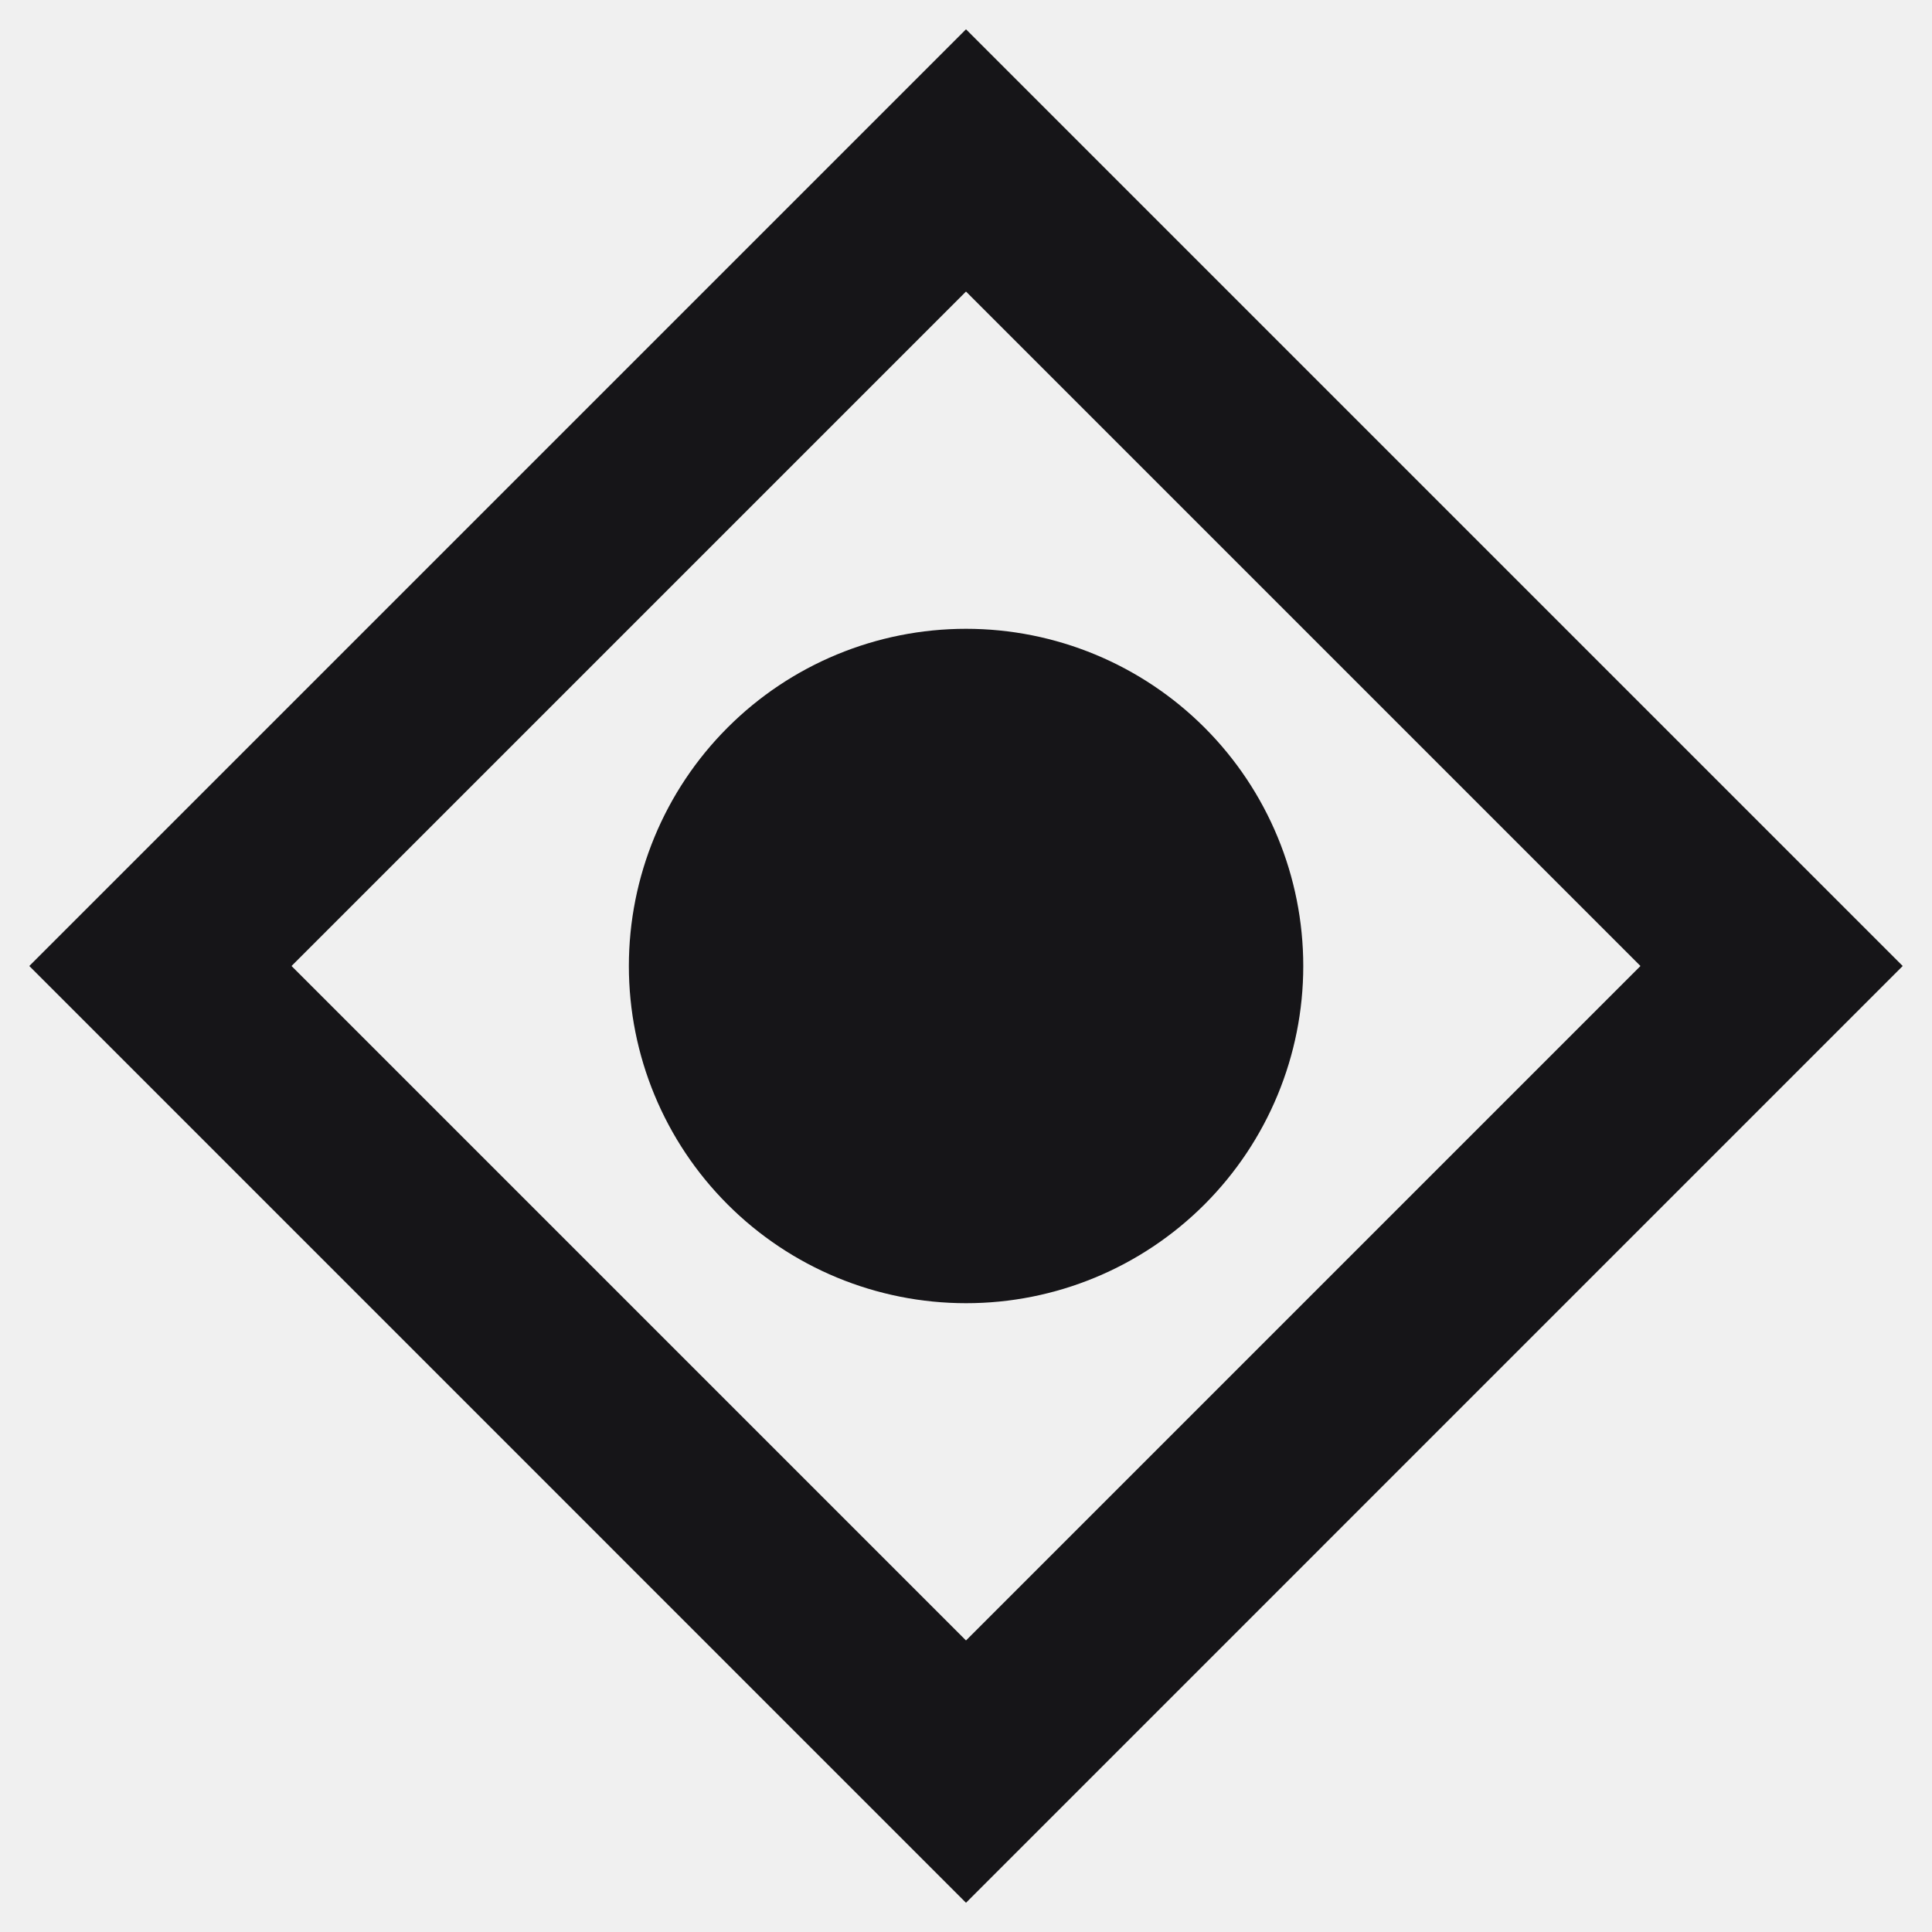
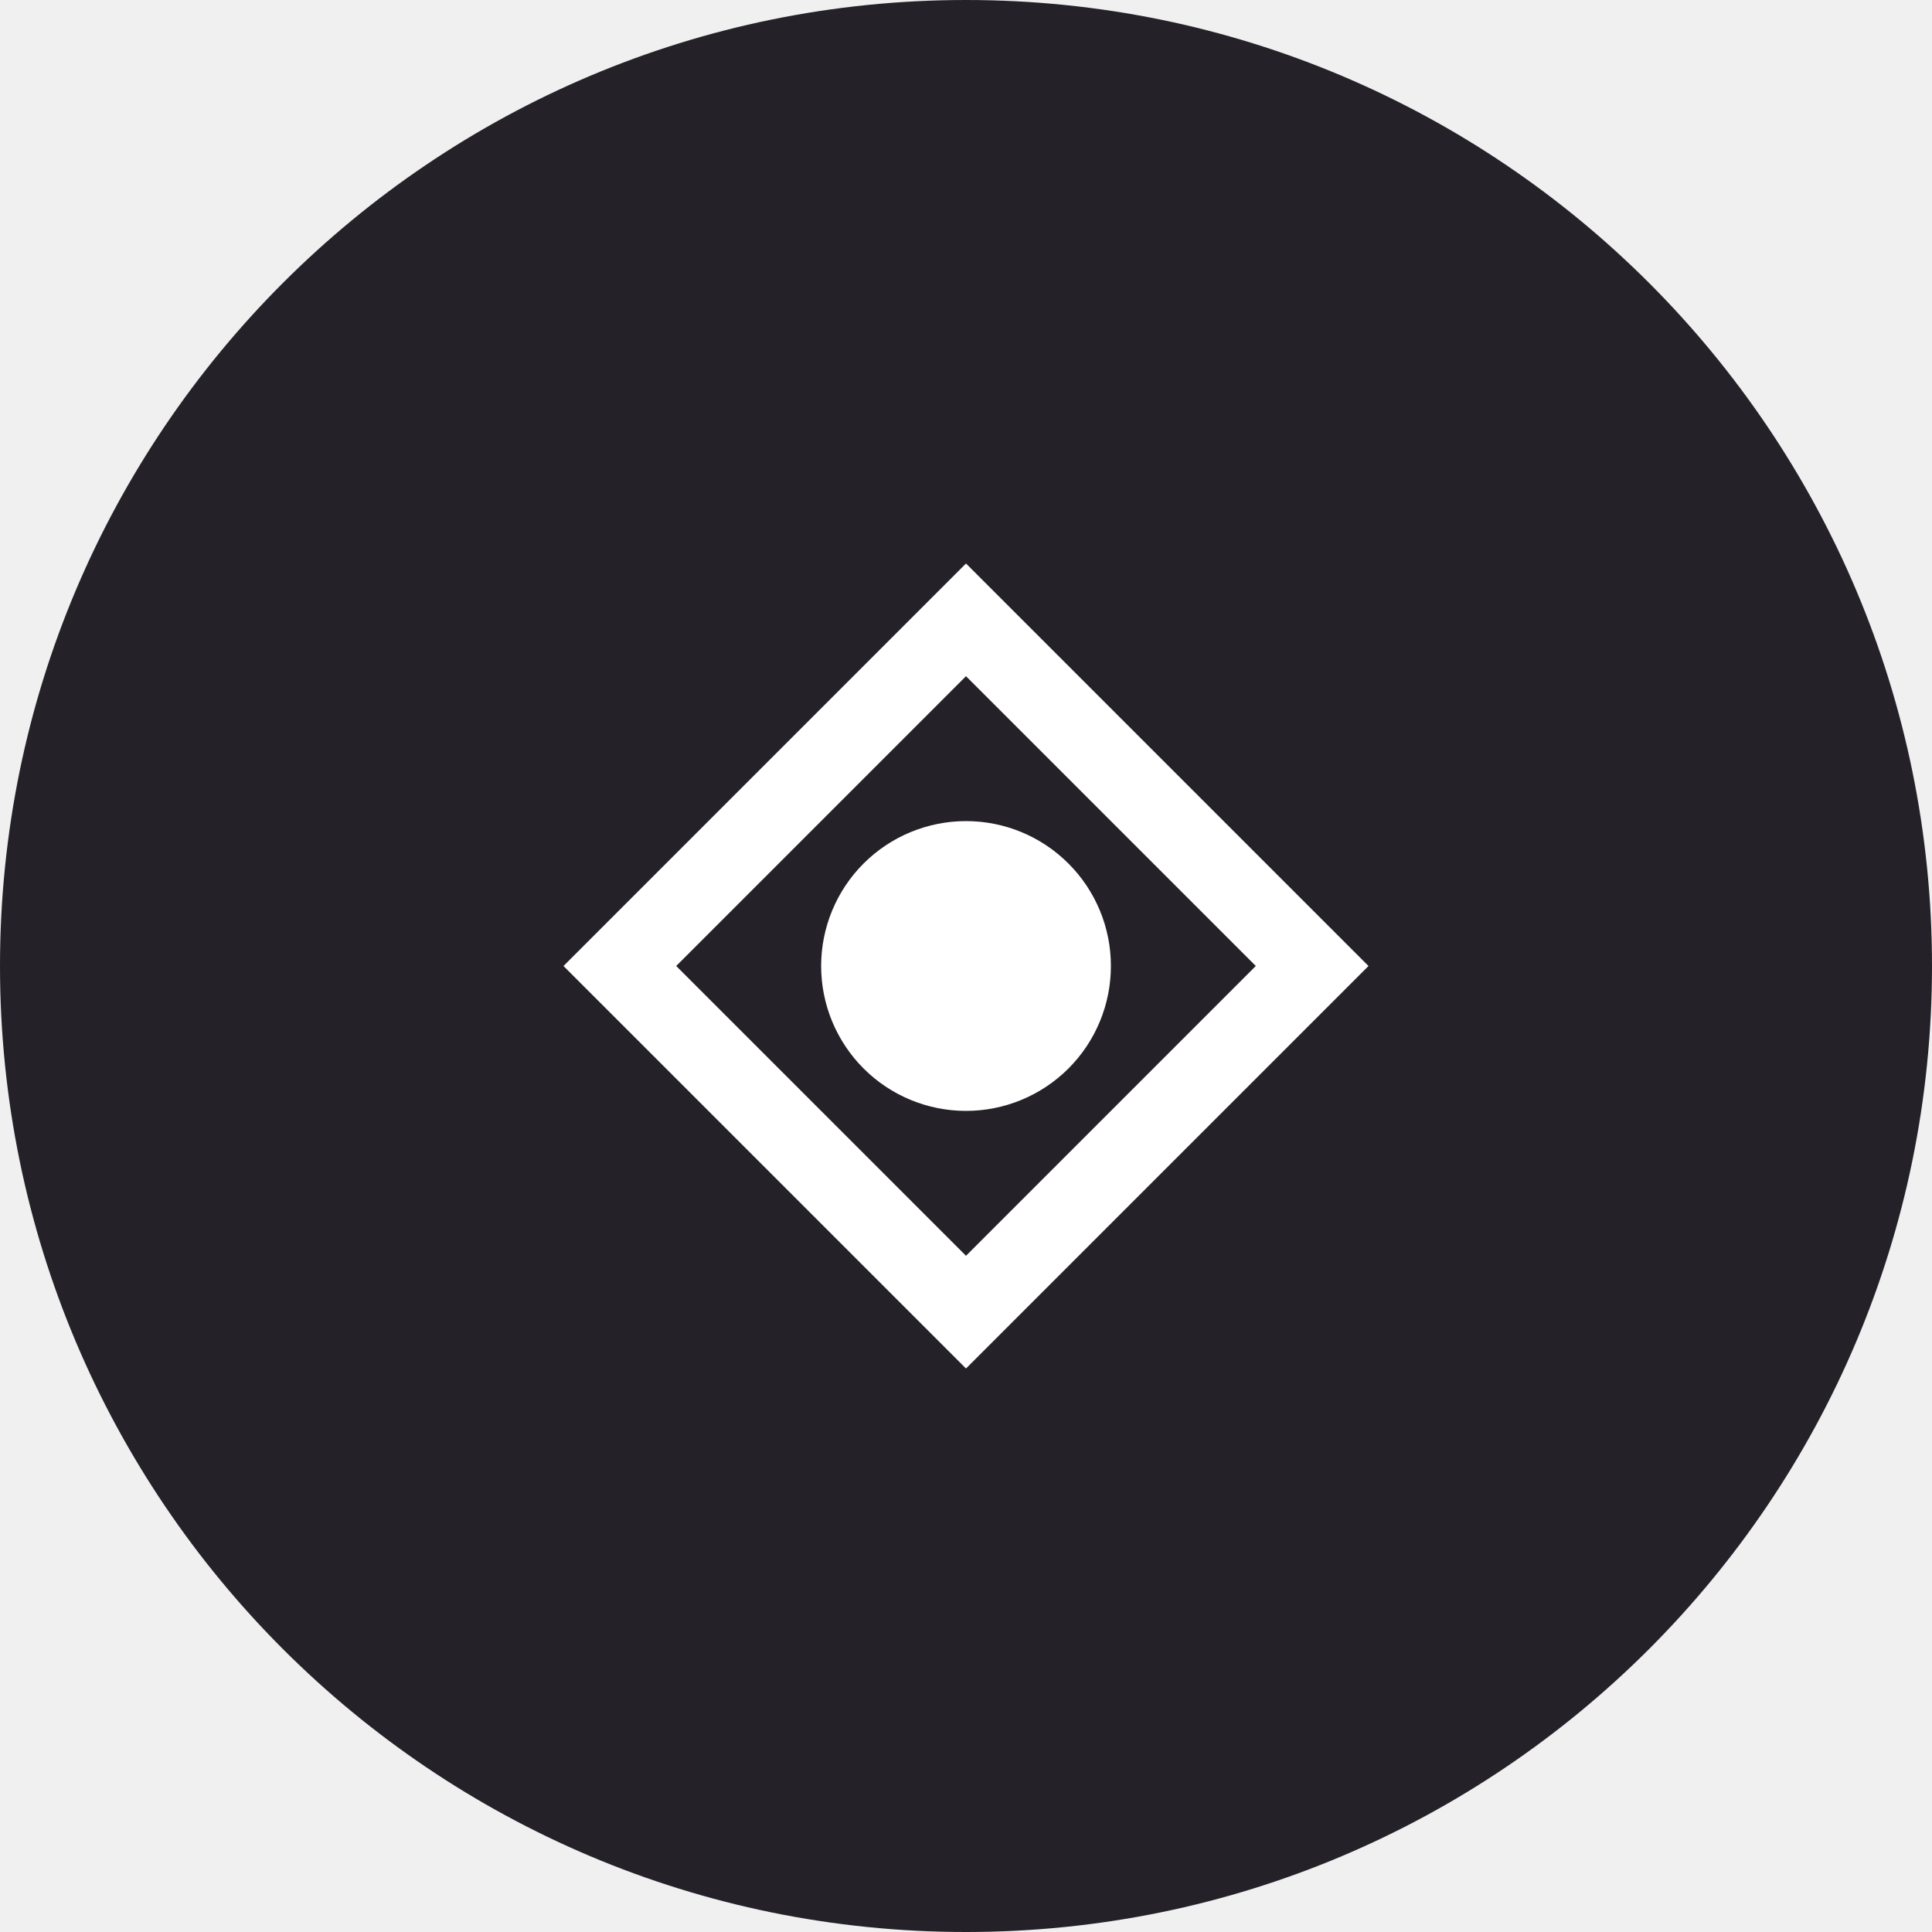
- <svg xmlns="http://www.w3.org/2000/svg" width="30" height="30" viewBox="0 0 30 30" fill="none">
-   <path fill-rule="evenodd" clip-rule="evenodd" d="M15 0.455L29.545 15L15 29.546L0.455 15L15 0.455ZM15 4.527L25.473 15L15 25.473L4.527 15L15 4.527ZM15 20.236C16.389 20.237 17.721 19.685 18.703 18.703C19.685 17.721 20.237 16.389 20.237 15.001C20.237 13.612 19.686 12.28 18.704 11.298C17.722 10.316 16.39 9.764 15.001 9.764C13.612 9.764 12.28 10.315 11.299 11.297C10.316 12.279 9.765 13.611 9.765 15C9.765 16.389 10.316 17.721 11.299 18.703C12.28 19.685 13.612 20.236 15.001 20.236H15Z" fill="#161518" />
+ <svg xmlns="http://www.w3.org/2000/svg" width="48" height="48" viewBox="0 0 48 48" fill="none">
+   <path d="M0 24C0 10.745 10.745 0 24 0C37.255 0 48 10.745 48 24C48 37.255 37.255 48 24 48C10.745 48 0 37.255 0 24Z" fill="#242129" />
+   <path fill-rule="evenodd" clip-rule="evenodd" d="M24 14L34 24L24 34L14 24L24 14ZM24 16.8L31.2 24L24 31.2L16.8 24L24 16.8ZM24 27.6C24.955 27.6 25.87 27.221 26.546 26.546C27.221 25.871 27.6 24.955 27.6 24C27.601 23.046 27.221 22.13 26.546 21.455C25.871 20.779 24.956 20.4 24.001 20.4C23.046 20.4 22.13 20.779 21.455 21.454C20.78 22.13 20.401 23.045 20.401 24C20.401 24.955 20.78 25.87 21.455 26.546C22.13 27.221 23.046 27.6 24.001 27.6H24Z" fill="white" />
</svg>
